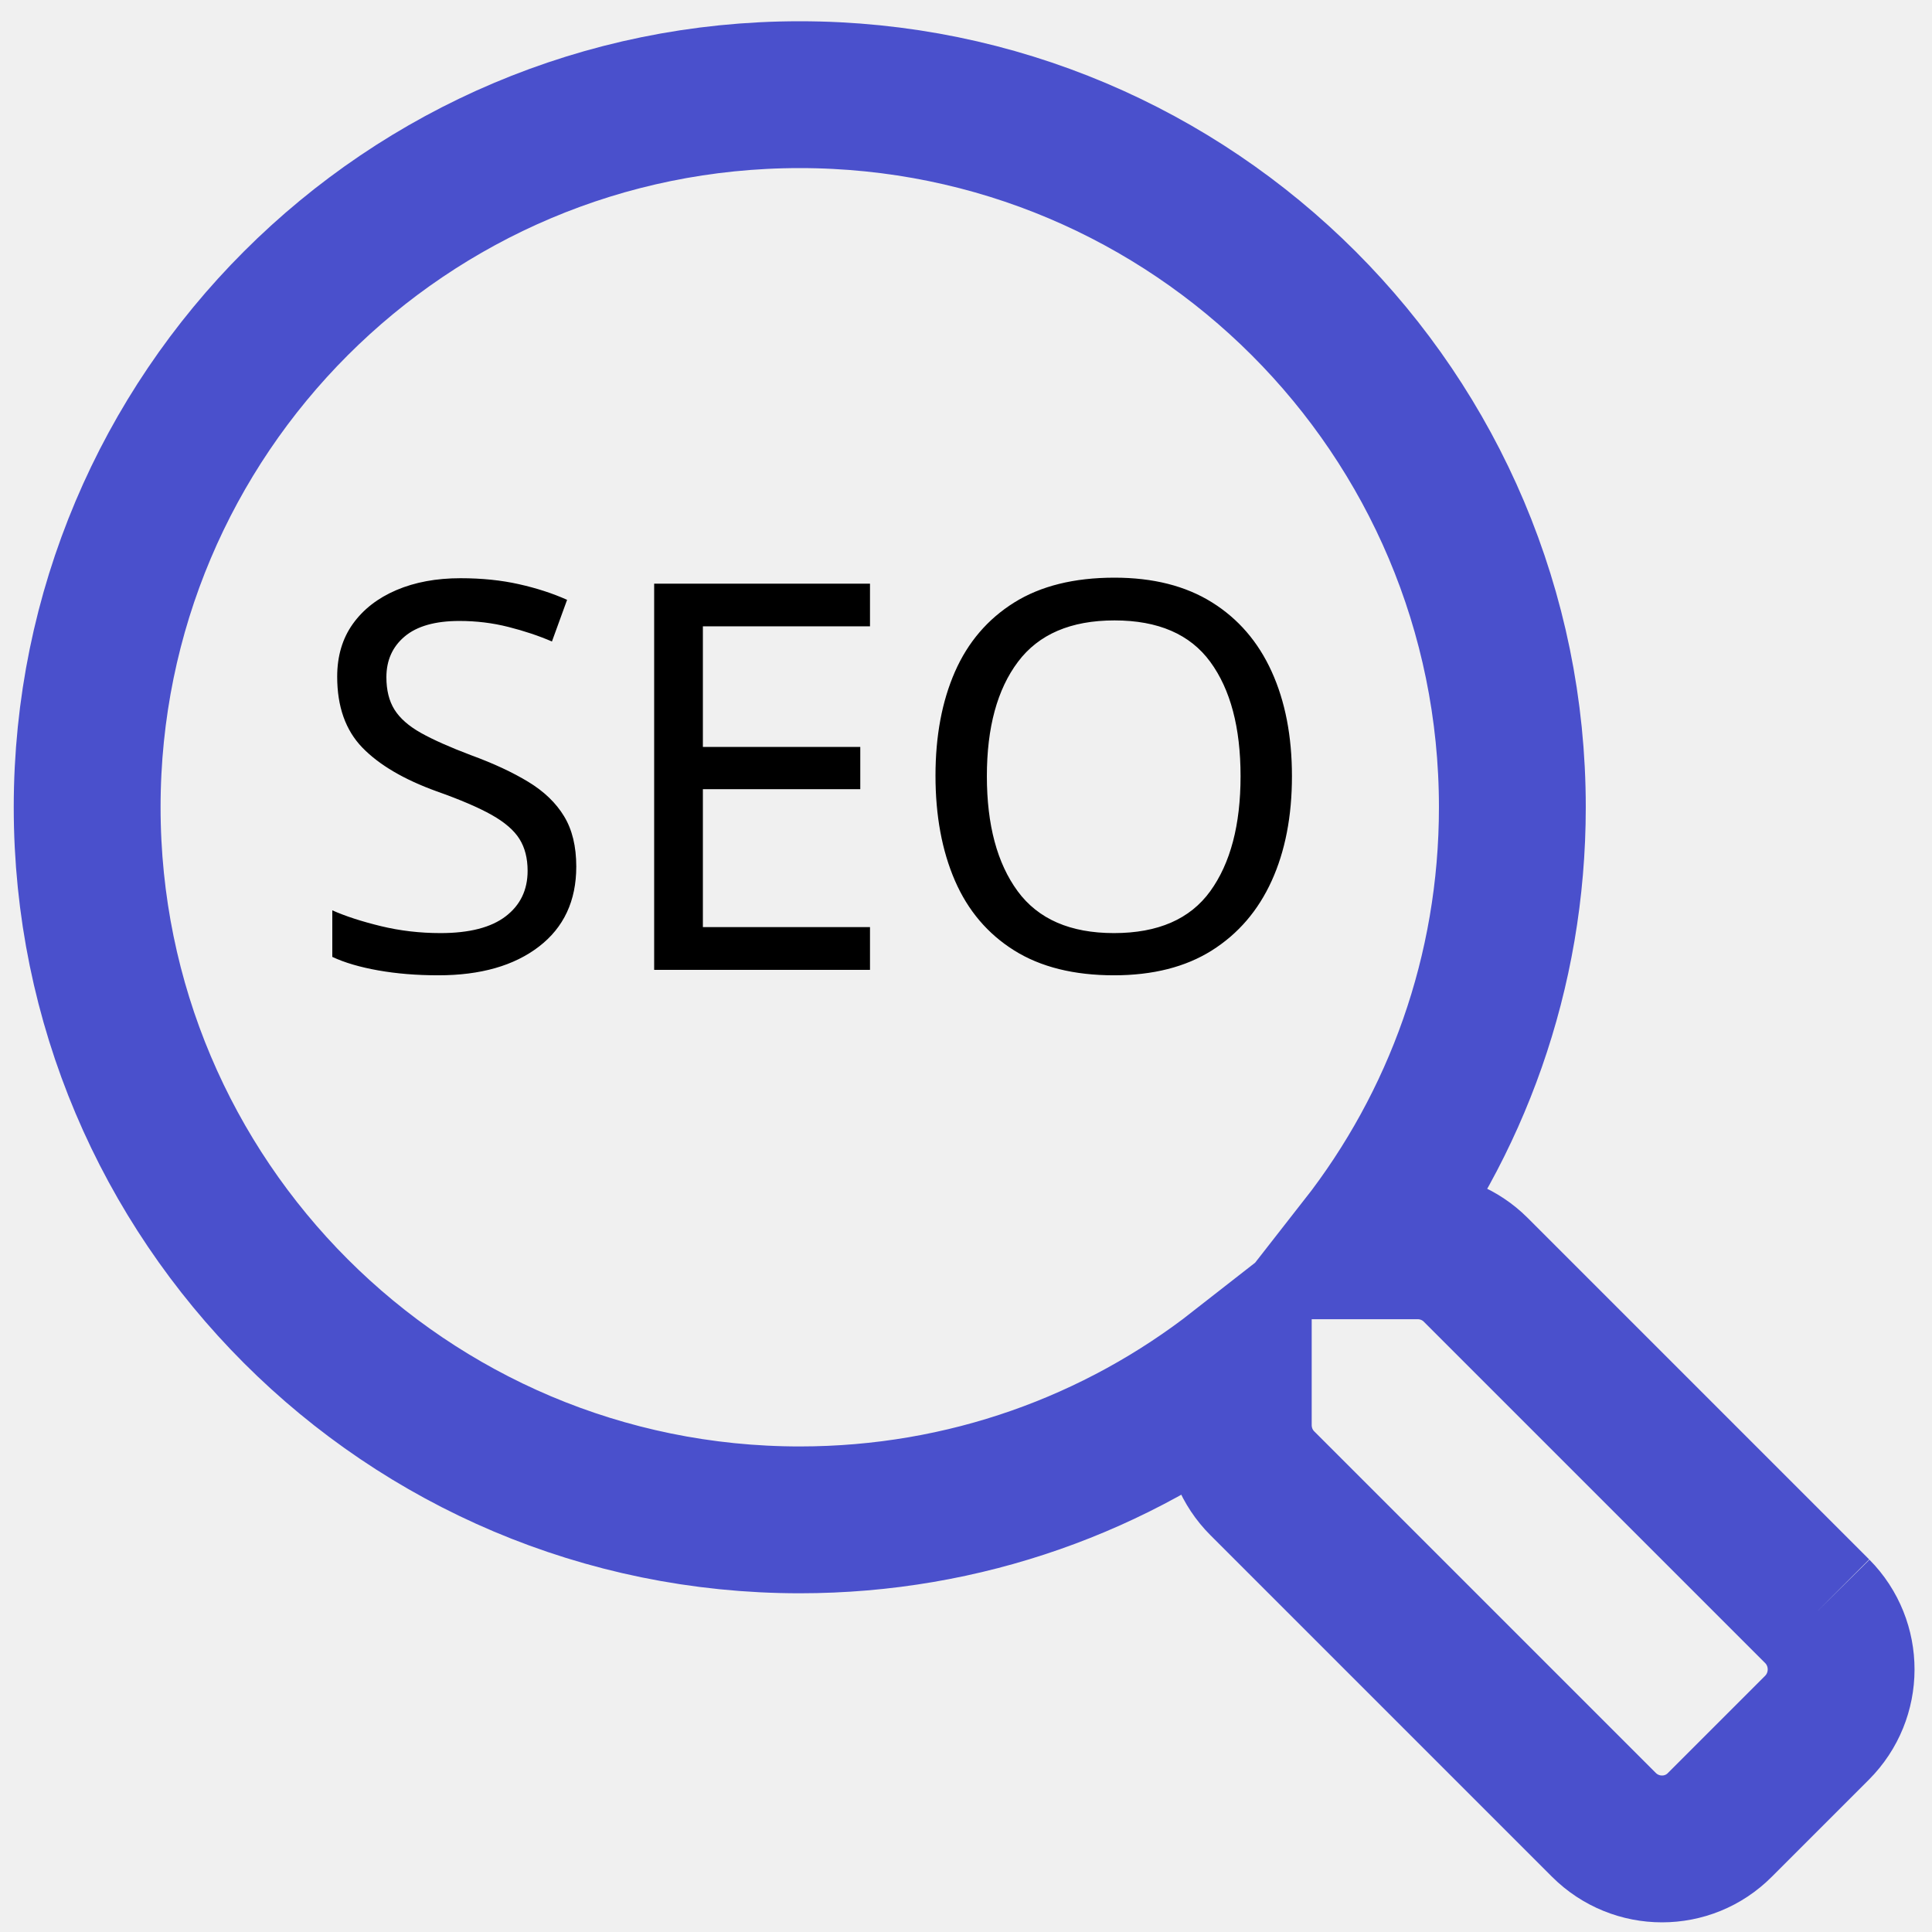
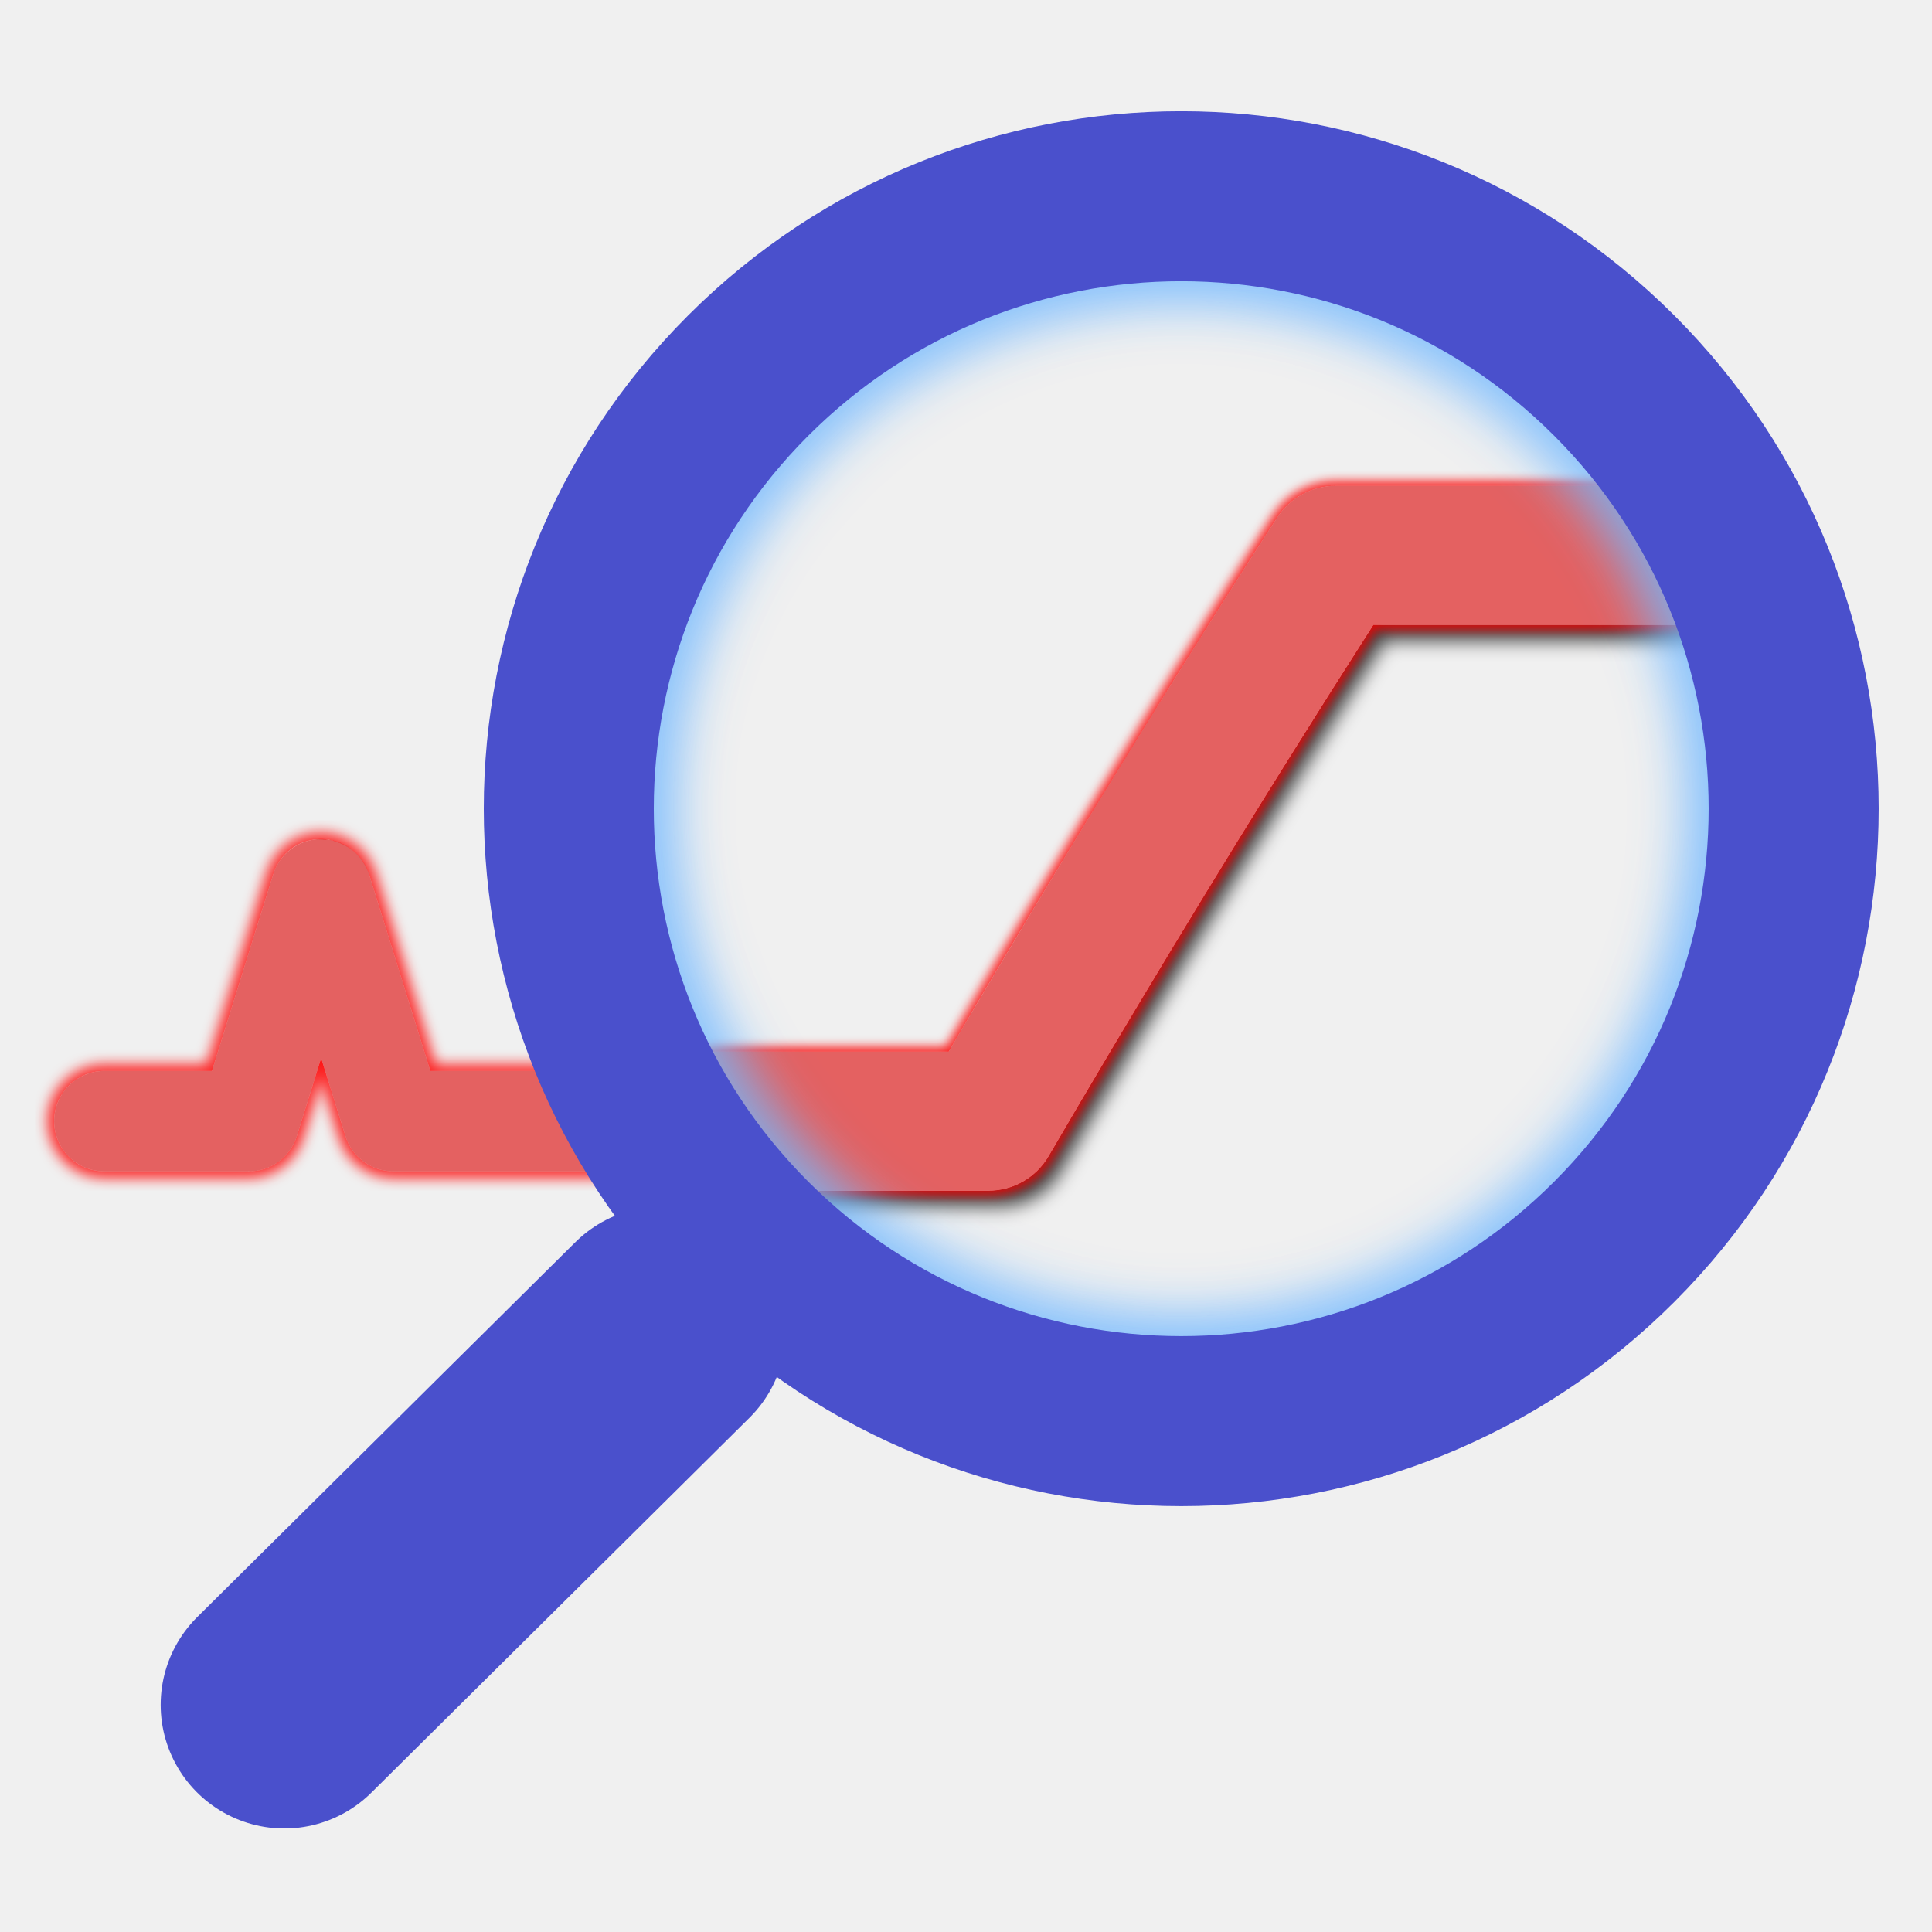
<svg xmlns="http://www.w3.org/2000/svg" version="1.1" x="0" y="0" width="500" height="500" viewBox="0, 0, 500, 500">
-   <g id="Background">
-     <rect x="0" y="0" width="500" height="500" fill="#FFFFFF" fill-opacity="0" />
-   </g>
+   <defs>
+     <clipPath id="Clip_1">
+       <path d="M9.011,212.212 L203.969,212.212 L203.969,308.155 L9.011,308.155 z M85.078,217.298 C83.769,217.298 82.445,217.106 81.149,217.298 C76.109,218.045 72.24,221.528 70.703,226.287 C65.42,243.244 60.13,260.198 54.848,277.155 L27.011,277.155 C19.831,277.155 14.011,282.975 14.011,290.155 C14.011,297.335 19.831,303.155 27.011,303.155 L64.413,303.155 C70.102,303.155 75.131,299.455 76.824,294.023 C78.921,287.297 81.017,280.57 83.114,273.843 C84.236,277.445 85.359,281.047 86.482,284.648 C87.724,288.633 87.724,288.633 88.6,291.445 C89.258,293.555 89.258,293.555 89.404,294.023 C91.097,299.455 96.125,303.155 101.815,303.155 L185.969,303.155 C193.149,303.155 198.969,297.335 198.969,290.155 C198.969,282.975 193.149,277.155 185.969,277.155 L111.38,277.155 L111.304,276.912 C108.382,267.537 108.382,267.537 104.875,256.287 C101.369,245.037 101.369,245.037 98.447,235.662 C97.205,231.677 97.205,231.677 96.328,228.865 C95.671,226.755 95.671,226.755 95.525,226.287 C93.763,221.345 90.281,218.373 85.078,217.298 z" />
+     </clipPath>
+     <filter id="Shadow_2">
+       <feGaussianBlur in="SourceAlpha" stdDeviation="2" />
+       <feOffset dx="0" dy="0" result="offsetblur" />
+       <feFlood flood-color="#FF0000" />
+       <feComposite in2="offsetblur" operator="in" />
+     </filter>
+     <clipPath id="Clip_3">
+       <path d="M158.969,115.732 L462.461,115.732 L462.461,318.155 L158.969,318.155 z M435.461,125.732 L345.644,125.732 C339.57,125.733 333.907,128.795 330.581,133.877 C330.496,134.007 330.335,134.254 330.099,134.616 C329.711,135.212 329.252,135.919 328.725,136.733 C327.223,139.051 325.467,141.775 323.473,144.886 C317.785,153.759 311.317,163.967 304.186,175.369 C284.24,207.392 264.578,239.594 245.52,272.155 L185.969,272.155 C176.028,272.155 167.969,280.214 167.969,290.155 C167.969,300.096 176.028,308.155 185.969,308.155 L255.827,308.155 C262.225,308.155 268.142,304.759 271.369,299.235 C293.103,262.032 314.529,226.723 334.708,194.459 C341.767,183.173 348.163,173.077 353.78,164.314 C355.284,161.971 354.731,162.831 355.438,161.732 L435.461,161.732 C445.402,161.733 453.461,153.674 453.461,143.732 C453.461,133.791 445.402,125.733 435.461,125.732 z" />
+     </clipPath>
+     <filter id="Shadow_4">
+       <feGaussianBlur in="SourceAlpha" stdDeviation="2.5" />
+       <feOffset dx="3" dy="4" result="offsetblur" />
+       <feFlood flood-color="#000000" />
+       <feComposite in2="offsetblur" operator="in" />
+     </filter>
+     <clipPath id="Clip_5">
+       <path d="M163.969,121.732 L457.461,121.732 L457.461,312.155 L163.969,312.155 z M435.461,125.732 L345.644,125.732 C339.57,125.733 333.907,128.795 330.581,133.877 C330.496,134.007 330.335,134.254 330.099,134.616 C329.711,135.212 329.252,135.919 328.725,136.733 C327.223,139.051 325.467,141.775 323.473,144.886 C317.785,153.759 311.317,163.967 304.186,175.369 C284.24,207.392 264.578,239.594 245.52,272.155 L185.969,272.155 C176.028,272.155 167.969,280.214 167.969,290.155 C167.969,300.096 176.028,308.155 185.969,308.155 L255.827,308.155 C262.225,308.155 268.142,304.759 271.369,299.235 C293.103,262.032 314.529,226.723 334.708,194.459 C341.767,183.173 348.163,173.077 353.78,164.314 C355.284,161.971 354.731,162.831 355.438,161.732 L435.461,161.732 C445.402,161.733 453.461,153.674 453.461,143.732 C453.461,133.791 445.402,125.733 435.461,125.732 z" />
+     </clipPath>
+     <filter id="Shadow_6">
+       <feGaussianBlur in="SourceAlpha" stdDeviation="1.5" />
+       <feOffset dx="0" dy="0" result="offsetblur" />
+       <feFlood flood-color="#FF0000" />
+       <feComposite in2="offsetblur" operator="in" />
+     </filter>
+     <clipPath id="Clip_7">
+       <path d="M312.27,72.445 C346.486,74.24 378.161,88.614 402.572,112.414 C456.073,165.916 456.073,252.66 402.572,306.161 C349.07,359.663 262.326,359.663 208.824,306.161 C155.323,252.66 155.323,165.916 208.824,112.414 C232.75,88.474 265.282,74.062 299.126,72.445 C303.502,72.235 307.889,72.445 312.27,72.445 z" />
+     </clipPath>
+     <filter id="Shadow_8">
+       <feGaussianBlur in="SourceAlpha" stdDeviation="7.5" />
+       <feOffset dx="0" dy="0" result="offsetblur" />
+       <feFlood flood-color="#71B8FF" />
+       <feComposite in2="offsetblur" operator="in" />
+     </filter>
+   </defs>
+   <g id="Background" />
  <g id="Layer_1">
-     <path d="M470.307,417.012 L381.91,328.615 C377.92,324.625 372.511,322.408 366.837,322.408 L352.385,322.408 C376.856,291.11 391.396,251.744 391.396,208.919 C391.396,107.045 308.851,24.5 206.977,24.5 C105.103,24.5 22.557,107.045 22.557,208.919 C22.557,310.794 105.103,393.339 206.977,393.339 C249.801,393.339 289.168,378.798 320.466,354.327 L320.466,368.779 C320.466,374.454 322.682,379.862 326.672,383.852 L415.07,472.249 C423.404,480.584 436.881,480.584 445.126,472.249 L470.218,447.158 C478.552,438.823 478.552,425.346 470.307,417.012" fill-opacity="0" stroke="#4A50CC" stroke-width="38" />
-     <text transform="matrix(1, 0, 0, 1, 211.975, 203)">
-       <tspan x="-133.116" y="48" font-family="Chalkboard-Bold" font-size="140" fill="#000000">SEO</tspan>
-     </text>
+     <g>
+       <path d="M27.011,290.155 C27.011,290.155 64.413,290.155 64.413,290.155 C83.114,230.155 83.114,230.155 83.114,230.155 C83.114,230.155 101.815,290.155 101.815,290.155 C173.049,290.155 185.969,290.155 185.969,290.155" fill-opacity="0" stroke="#E46161" stroke-width="26" stroke-linecap="round" stroke-linejoin="round" />
+       <g>
+         <path d="M85.078,217.298 C90.281,218.373 93.763,221.345 95.525,226.287 C95.671,226.755 95.671,226.755 96.328,228.865 C97.205,231.677 97.205,231.677 98.447,235.662 C101.369,245.037 101.369,245.037 104.875,256.287 C108.382,267.537 108.382,267.537 111.304,276.912 L111.38,277.155 L185.969,277.155 C193.149,277.155 198.969,282.975 198.969,290.155 C198.969,297.335 193.149,303.155 185.969,303.155 L101.815,303.155 C96.125,303.155 91.097,299.455 89.404,294.023 C89.258,293.555 89.258,293.555 88.6,291.445 C87.724,288.633 87.724,288.633 86.482,284.648 C85.359,281.047 84.236,277.445 83.114,273.843 C81.017,280.57 78.921,287.297 76.824,294.023 C75.131,299.455 70.102,303.155 64.413,303.155 L27.011,303.155 C19.831,303.155 14.011,297.335 14.011,290.155 C14.011,282.975 19.831,277.155 27.011,277.155 L54.848,277.155 C60.13,260.198 65.42,243.244 70.703,226.287 C72.24,221.528 76.109,218.045 81.149,217.298 C82.445,217.106 83.769,217.298 85.078,217.298 z" fill="rgba(0,0,0,1)" clip-path="url(#Clip_1)" filter="url(#Shadow_2)" />
+         <path d="M84.876,218.277 C89.753,219.285 92.944,222.025 94.583,226.623 C94.608,226.704 94.608,226.704 94.64,226.809 L94.64,226.809 C94.787,227.28 94.787,227.28 95.374,229.162 C95.843,230.667 95.843,230.667 96.162,231.691 L96.162,231.691 C96.614,233.14 96.614,233.14 97.492,235.959 C99.183,241.383 99.183,241.383 100.269,244.869 C100.269,244.869 100.269,244.869 100.269,244.87 C101.035,247.327 101.573,249.053 103.921,256.584 C106.268,264.115 106.268,264.115 107.572,268.299 L107.572,268.299 C108.659,271.786 108.659,271.786 110.349,277.209 L110.425,277.452 C110.555,277.87 110.942,278.155 111.38,278.155 L185.969,278.155 C192.597,278.155 197.969,283.528 197.969,290.155 C197.969,296.782 192.597,302.155 185.969,302.155 L101.815,302.155 C96.563,302.155 91.921,298.74 90.358,293.726 C90.321,293.606 90.321,293.606 90.288,293.501 L90.288,293.501 C90.142,293.03 90.142,293.03 89.555,291.148 C89.086,289.643 89.086,289.643 88.767,288.62 C88.767,288.62 88.767,288.62 88.767,288.62 C88.315,287.17 88.315,287.17 87.436,284.351 C86.394,281.008 85.304,277.51 84.069,273.545 C83.777,272.609 82.451,272.609 82.159,273.545 C81.171,276.714 80.381,279.25 78.603,284.954 L78.603,284.954 C77.236,289.34 76.629,291.289 75.869,293.726 C74.306,298.74 69.665,302.155 64.413,302.155 L27.011,302.155 C20.383,302.155 15.011,296.782 15.011,290.155 C15.011,283.528 20.383,278.155 27.011,278.155 L54.848,278.155 C55.286,278.155 55.672,277.87 55.803,277.452 C57.946,270.571 59.662,265.066 63.524,252.681 C63.524,252.68 63.524,252.68 63.524,252.68 C67.591,239.633 69.399,233.833 71.657,226.584 C73.101,222.114 76.715,218.966 81.296,218.287 C81.929,218.193 82.468,218.193 83.717,218.254 C84.39,218.287 84.693,218.298 85.078,218.298 L84.876,218.277 z M85.281,216.318 L85.078,216.298 C84.736,216.298 84.455,216.287 83.814,216.256 C82.434,216.189 81.809,216.189 81.002,216.309 C75.658,217.101 71.429,220.786 69.751,225.979 C67.49,233.238 65.682,239.038 61.614,252.085 C61.614,252.085 61.614,252.085 61.614,252.085 C57.753,264.471 56.037,269.976 53.893,276.858 L54.848,276.155 L27.011,276.155 C19.279,276.155 13.011,282.423 13.011,290.155 C13.011,297.887 19.279,304.155 27.011,304.155 L64.413,304.155 C70.54,304.155 75.955,300.171 77.779,294.321 C78.538,291.884 79.146,289.935 80.513,285.549 L80.513,285.549 C82.291,279.845 83.081,277.31 84.069,274.141 L82.159,274.141 C83.395,278.105 84.485,281.603 85.527,284.946 C86.406,287.765 86.406,287.765 86.857,289.215 C86.857,289.215 86.857,289.215 86.857,289.215 C87.176,290.238 87.176,290.238 87.645,291.743 C88.232,293.626 88.232,293.626 88.379,294.096 L88.379,294.096 C88.412,294.201 88.412,294.201 88.449,294.321 C90.272,300.171 95.688,304.155 101.815,304.155 L185.969,304.155 C193.701,304.155 199.969,297.887 199.969,290.155 C199.969,282.423 193.701,276.155 185.969,276.155 L111.38,276.155 L111.38,277.155 L112.334,276.858 L112.259,276.614 C110.568,271.191 110.568,271.191 109.481,267.704 L109.481,267.704 C108.177,263.52 108.177,263.52 105.83,255.989 C103.483,248.458 102.945,246.732 102.179,244.274 C102.179,244.274 102.179,244.274 102.179,244.274 C101.092,240.788 101.092,240.788 99.402,235.364 C98.523,232.545 98.523,232.545 98.071,231.096 L98.071,231.096 C97.752,230.072 97.752,230.072 97.283,228.567 C96.696,226.685 96.696,226.685 96.55,226.214 L96.55,226.214 C96.517,226.109 96.517,226.109 96.48,225.989 C94.591,220.691 90.837,217.467 85.281,216.318 z" fill="rgba(0,0,0,1)" clip-path="url(#Clip_1)" filter="url(#Shadow_2)" />
+       </g>
+     </g>
+     <g>
+       <path d="M435.461,125.732 C445.402,125.733 453.461,133.791 453.461,143.732 C453.461,153.674 445.402,161.733 435.461,161.732 L355.438,161.732 C354.731,162.831 355.284,161.971 353.78,164.314 C348.163,173.077 341.767,183.173 334.708,194.459 C314.529,226.723 293.103,262.032 271.369,299.235 C268.142,304.759 262.225,308.155 255.827,308.155 L185.969,308.155 C176.028,308.155 167.969,300.096 167.969,290.155 C167.969,280.214 176.028,272.155 185.969,272.155 L245.52,272.155 C264.578,239.594 284.24,207.392 304.186,175.369 C311.317,163.967 317.785,153.759 323.473,144.886 C325.467,141.775 327.223,139.051 328.725,136.733 C329.252,135.919 329.711,135.212 330.099,134.616 C330.335,134.254 330.496,134.007 330.581,133.877 C333.907,128.795 339.57,125.733 345.644,125.732 L435.461,125.732 z" clip-path="url(#Clip_3)" filter="url(#Shadow_4)" fill="rgba(0,0,0,0.75)" />
+       <path d="M185.969,290.155 C199.792,290.155 255.827,290.155 255.827,290.155 C305.725,204.742 345.644,143.733 345.644,143.733 C385.562,143.733 435.461,143.733 435.461,143.733" fill-opacity="0" stroke="#E46161" stroke-width="36" stroke-linecap="round" stroke-linejoin="round" />
+       <g>
+         <path d="M435.461,125.732 C445.402,125.733 453.461,133.791 453.461,143.732 C453.461,153.674 445.402,161.733 435.461,161.732 L355.438,161.732 C354.731,162.831 355.284,161.971 353.78,164.314 C348.163,173.077 341.767,183.173 334.708,194.459 C314.529,226.723 293.103,262.032 271.369,299.235 C268.142,304.759 262.225,308.155 255.827,308.155 L185.969,308.155 C176.028,308.155 167.969,300.096 167.969,290.155 C167.969,280.214 176.028,272.155 185.969,272.155 L245.52,272.155 C264.578,239.594 284.24,207.392 304.186,175.369 C311.317,163.967 317.785,153.759 323.473,144.886 C325.467,141.775 327.223,139.051 328.725,136.733 C329.252,135.919 329.711,135.212 330.099,134.616 C330.335,134.254 330.496,134.007 330.581,133.877 C333.907,128.795 339.57,125.733 345.644,125.732 L435.461,125.732 z" fill="rgba(0,0,0,1)" clip-path="url(#Clip_5)" filter="url(#Shadow_6)" />
+         <path d="M435.461,126.482 C444.988,126.483 452.711,134.206 452.711,143.732 C452.711,153.259 444.988,160.983 435.461,160.982 L355.438,160.982 C355.183,160.982 354.946,161.112 354.808,161.326 C354.392,161.971 354.401,161.958 354.277,162.152 C354.02,162.552 353.718,163.023 353.149,163.909 C347.27,173.08 340.857,183.214 334.072,194.061 C312.957,227.822 291.612,263.097 270.721,298.856 C267.629,304.151 261.958,307.405 255.827,307.405 L185.969,307.405 C176.442,307.405 168.719,299.682 168.719,290.155 C168.719,280.628 176.442,272.905 185.969,272.905 L245.52,272.905 C245.786,272.905 246.032,272.764 246.167,272.534 C263.792,242.421 282.743,211.214 304.823,175.766 C311.675,164.81 318.157,154.569 324.104,145.29 C326.021,142.3 327.785,139.564 329.354,137.141 C329.859,136.362 330.32,135.652 330.728,135.026 C330.926,134.721 331.044,134.541 331.209,134.287 C334.396,129.418 339.824,126.483 345.644,126.482 L435.461,126.482 z M435.461,124.982 L345.644,124.982 C339.317,124.983 333.418,128.173 329.954,133.467 C329.788,133.721 329.67,133.902 329.471,134.207 C329.063,134.834 328.601,135.545 328.095,136.325 C326.524,138.75 324.76,141.489 322.842,144.481 C316.891,153.764 310.406,164.01 303.55,174.971 C281.463,210.431 262.505,241.65 244.872,271.776 L245.52,271.405 L185.969,271.405 C175.614,271.405 167.219,279.8 167.219,290.155 C167.219,300.51 175.614,308.905 185.969,308.905 L255.827,308.905 C262.491,308.905 268.655,305.368 272.017,299.613 C292.899,263.867 314.237,228.605 335.344,194.856 C342.125,184.014 348.536,173.885 354.412,164.719 C354.98,163.833 355.282,163.362 355.539,162.962 C355.663,162.769 355.654,162.782 356.069,162.139 L355.438,162.482 L435.461,162.482 C445.816,162.483 454.211,154.088 454.211,143.732 C454.211,133.377 445.816,124.983 435.461,124.982 z" fill="rgba(0,0,0,1)" clip-path="url(#Clip_5)" filter="url(#Shadow_6)" />
+       </g>
+     </g>
+     <path d="M171.435,344.192 L73.582,441.21" fill-opacity="0" stroke="#4A50CC" stroke-width="64" stroke-linecap="round" />
+     <g>
+       <path d="M152.698,56.352 L458.698,56.352 L458.698,362.288 L152.698,362.288 z M312.27,72.445 C307.889,72.445 303.502,72.235 299.126,72.445 C265.282,74.062 232.75,88.474 208.824,112.414 C155.323,165.916 155.323,252.66 208.824,306.161 C262.326,359.663 349.07,359.663 402.572,306.161 C456.073,252.66 456.073,165.916 402.572,112.414 C378.161,88.614 346.486,74.24 312.27,72.445 z" fill="rgba(0,0,0,1)" clip-path="url(#Clip_7)" filter="url(#Shadow_8)" />
+       <path d="M152.698,60.102 L458.698,60.102 L454.948,56.352 L454.948,362.288 L458.698,358.538 L152.698,358.538 L156.448,362.288 L156.448,56.352 L152.698,60.102 z M152.698,52.602 C150.627,52.602 148.948,54.28 148.948,56.352 L148.948,362.288 C148.948,364.359 150.627,366.038 152.698,366.038 L458.698,366.038 C460.769,366.038 462.448,364.359 462.448,362.288 L462.448,56.352 C462.448,54.28 460.769,52.602 458.698,52.602 L152.698,52.602 z M312.27,68.695 C311.079,68.695 310.119,68.683 307.947,68.648 C303.485,68.578 301.484,68.578 298.947,68.699 C264.182,70.36 230.765,85.155 206.172,109.763 C151.206,164.729 151.206,253.847 206.173,308.813 C261.139,363.779 350.257,363.779 405.223,308.813 C460.19,253.847 460.19,164.729 405.223,109.763 C379.886,85.058 347.267,70.526 312.466,68.7 L312.27,68.695 z M312.27,76.195 L312.074,76.189 C345.038,77.919 375.941,91.687 399.954,115.099 C451.957,167.103 451.957,251.472 399.92,303.51 C347.883,355.547 263.513,355.547 211.476,303.51 C159.439,251.472 159.439,167.103 211.476,115.066 C234.751,91.776 266.405,77.763 299.305,76.19 C301.63,76.079 303.525,76.079 307.828,76.148 C310.039,76.183 311.026,76.195 312.27,76.195 z" fill="rgba(0,0,0,1)" clip-path="url(#Clip_7)" filter="url(#Shadow_8)" />
+     </g>
+     <path d="M193.622,321.364 C131.724,259.466 131.724,159.11 193.622,97.211 C255.52,35.313 355.876,35.313 417.774,97.211 C479.673,159.11 479.673,259.466 417.774,321.364 C355.876,383.262 255.52,383.262 193.622,321.364 z" fill-opacity="0" stroke="#4A50CC" stroke-width="44" />
  </g>
</svg>
